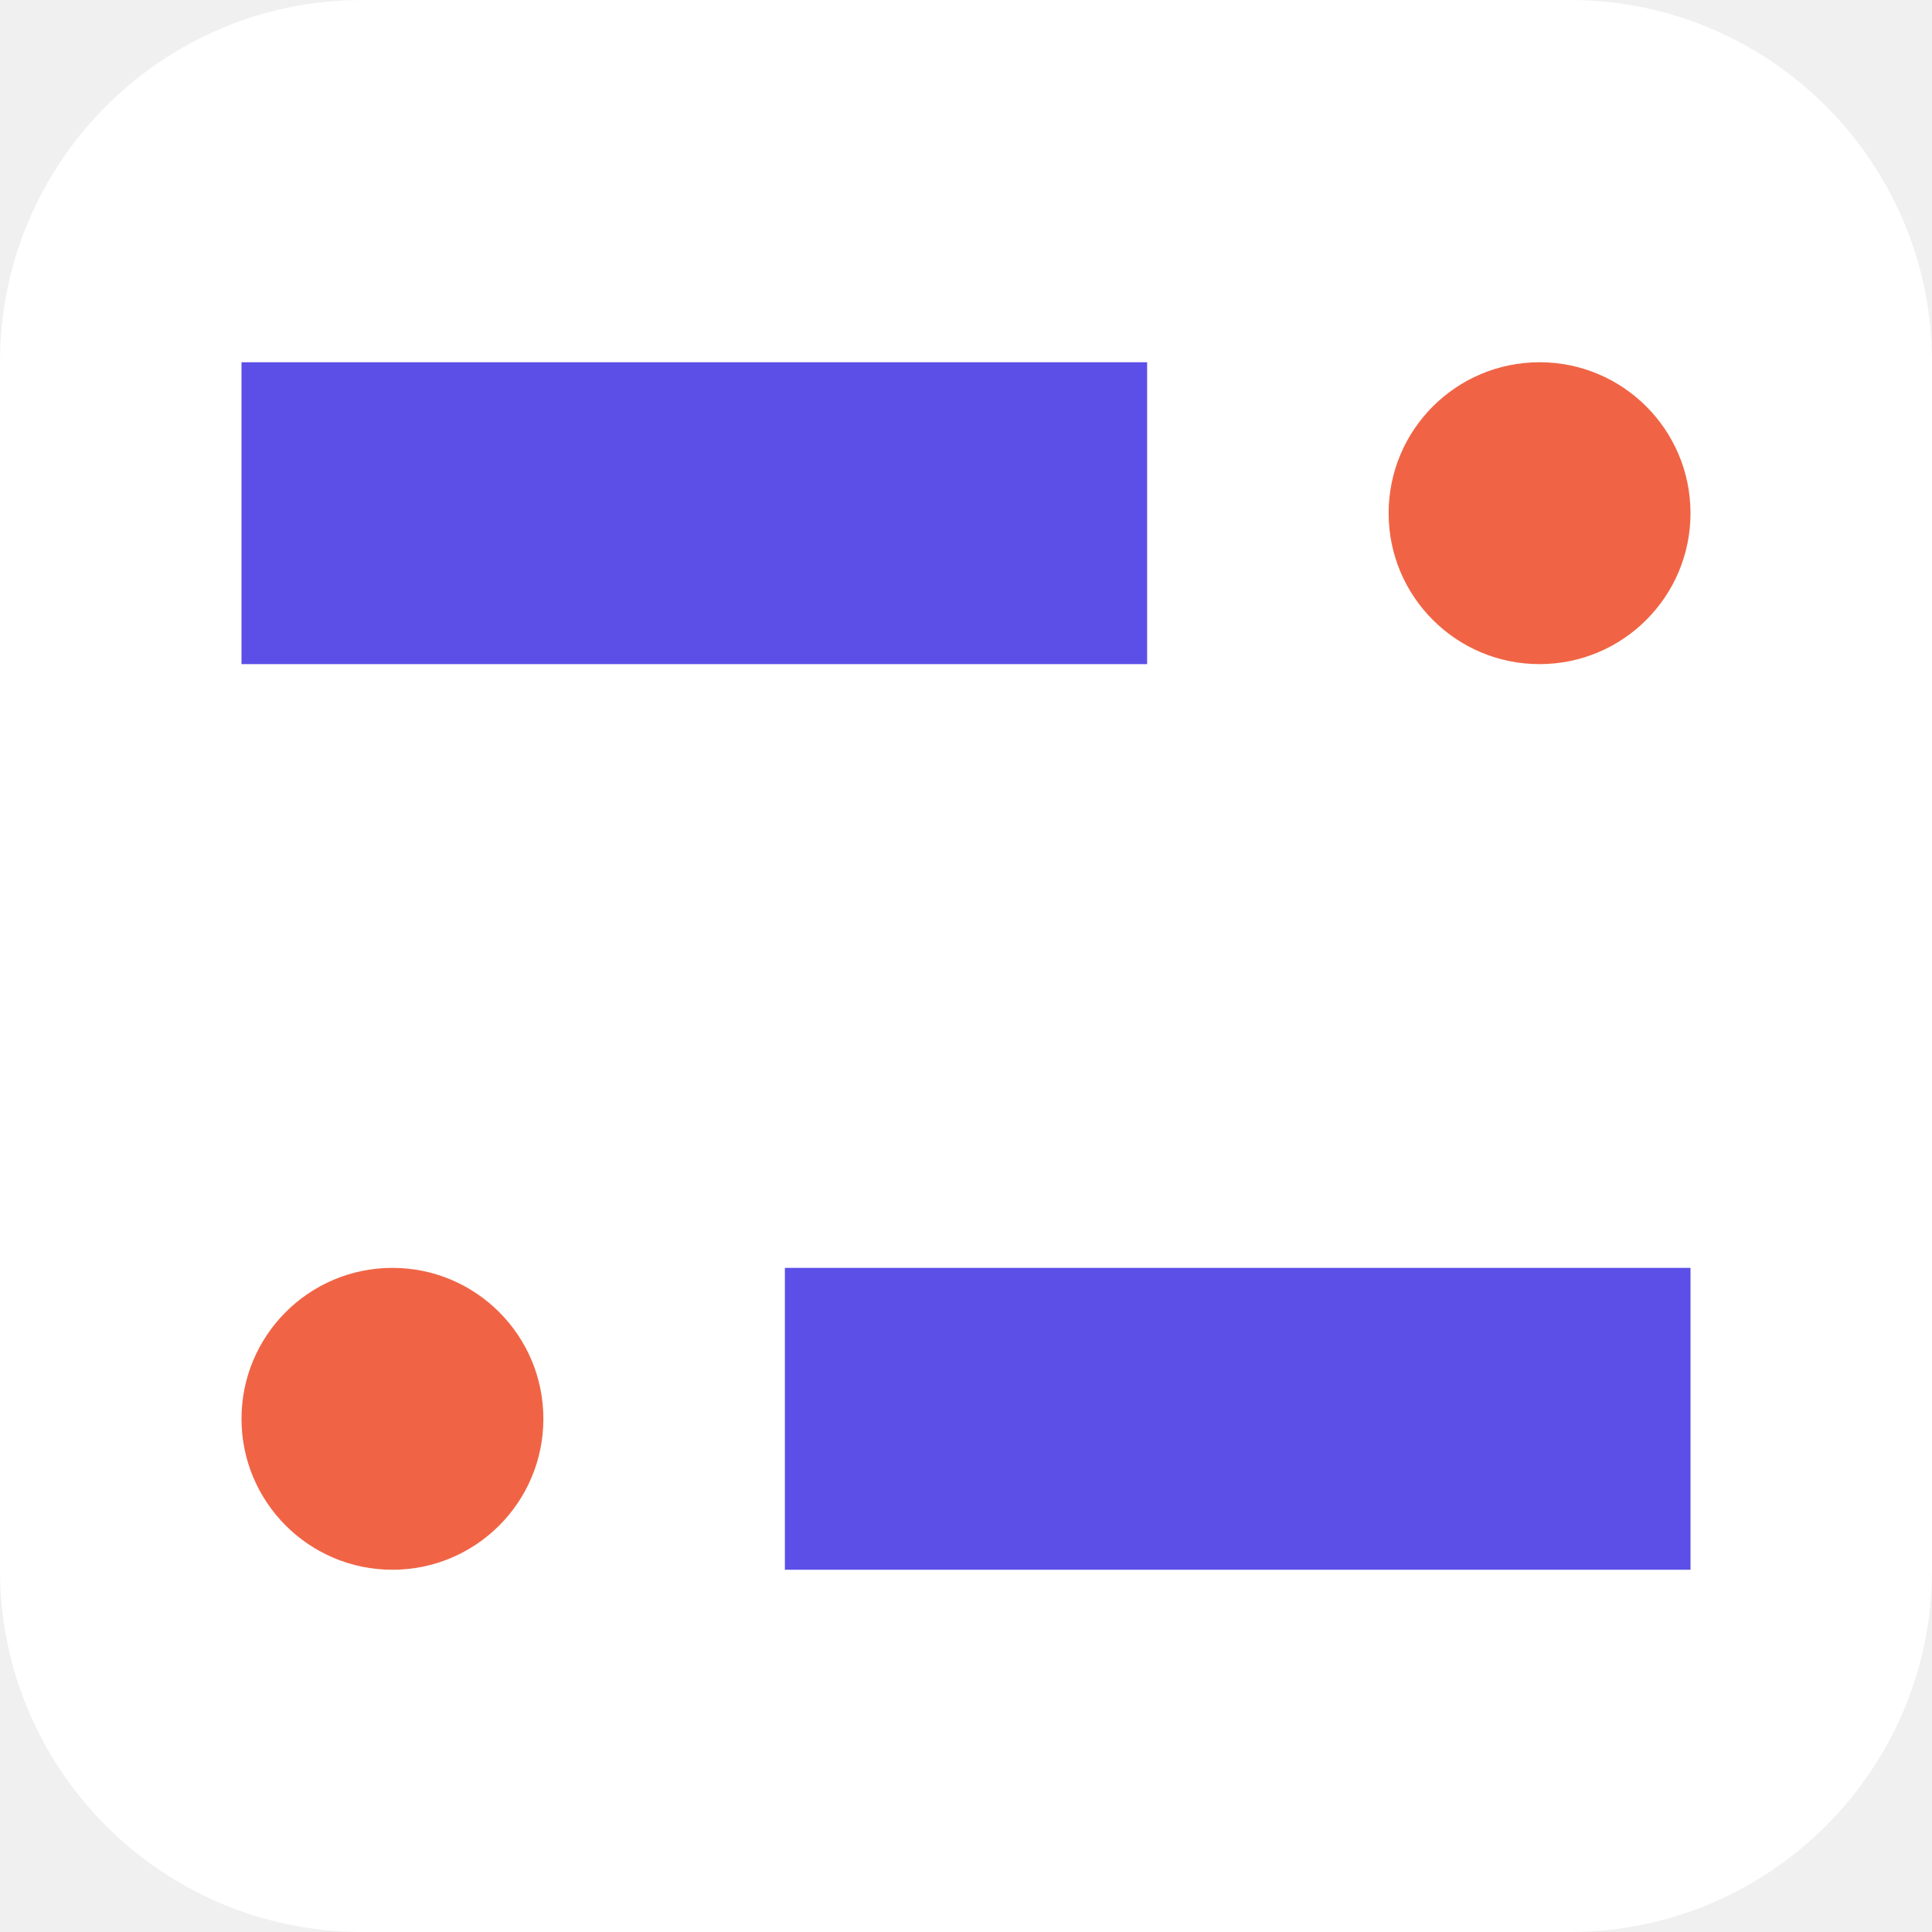
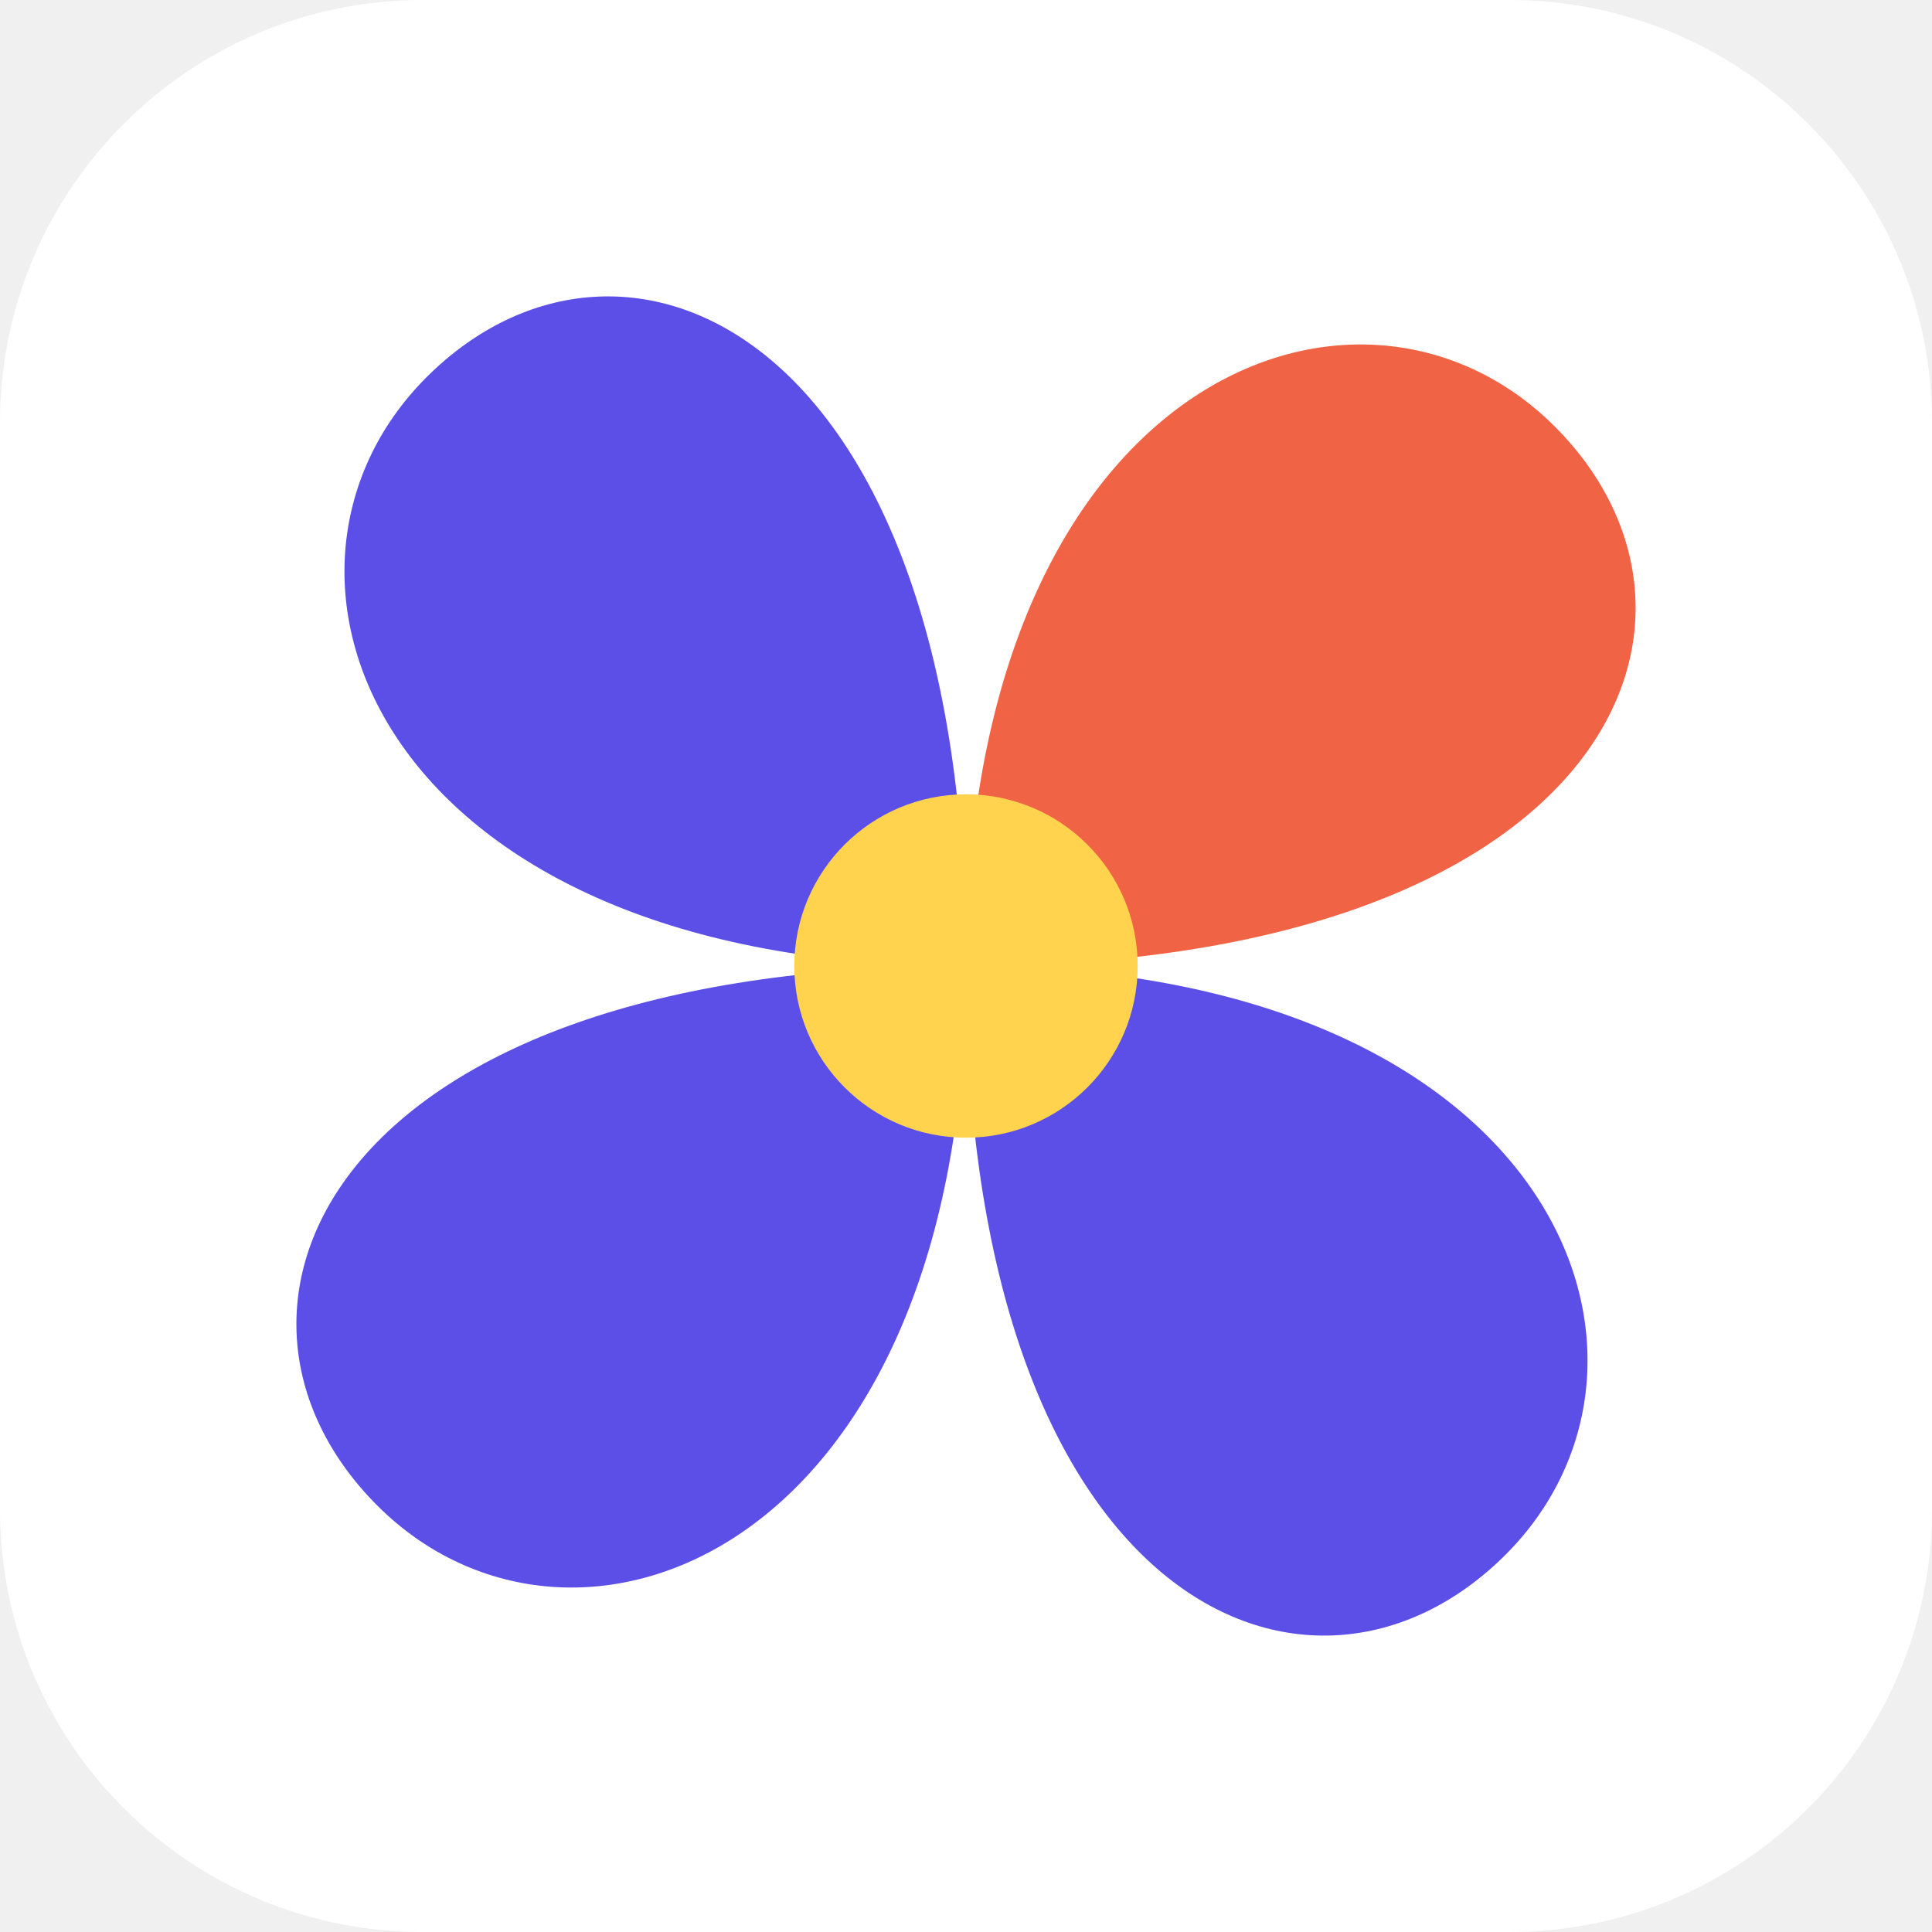
<svg xmlns="http://www.w3.org/2000/svg" viewBox="0 0 64 64">
-   <style>
-     :root { color: #5b4fe8; }
-   </style>
-   <rect width="64" height="64" rx="12" fill="#ffffff" />
-   <g fill="currentColor">
-     <rect x="8" y="12" width="30" height="10" />
-     <circle cx="51" cy="17" r="5" fill="#f06445" />
-     <rect x="26" y="42" width="30" height="10" />
-     <circle cx="13" cy="47" r="5" fill="#f06445" />
+   <rect width="64" height="64" rx="14" fill="white" />
+   <g transform="translate(6 6) scale(.8125)">
+     <path d="M32 32C8 32 2 16 10 8s22-2 22 24Z" fill="#5b4fe8" />
+     <path d="M32 32C32 8 48 2 56 10s2 22-24 22Z" fill="#f06445" />
+     <path d="M32 32c24 0 30 16 22 24s-22 2-22-24Z" fill="#5b4fe8" />
+     <path d="M32 32C32 56 16 62 8 54s-2-22 24-22Z" fill="#5b4fe8" />
+     <circle cx="32" cy="32" r="7" fill="#ffd34d" />
  </g>
</svg>
